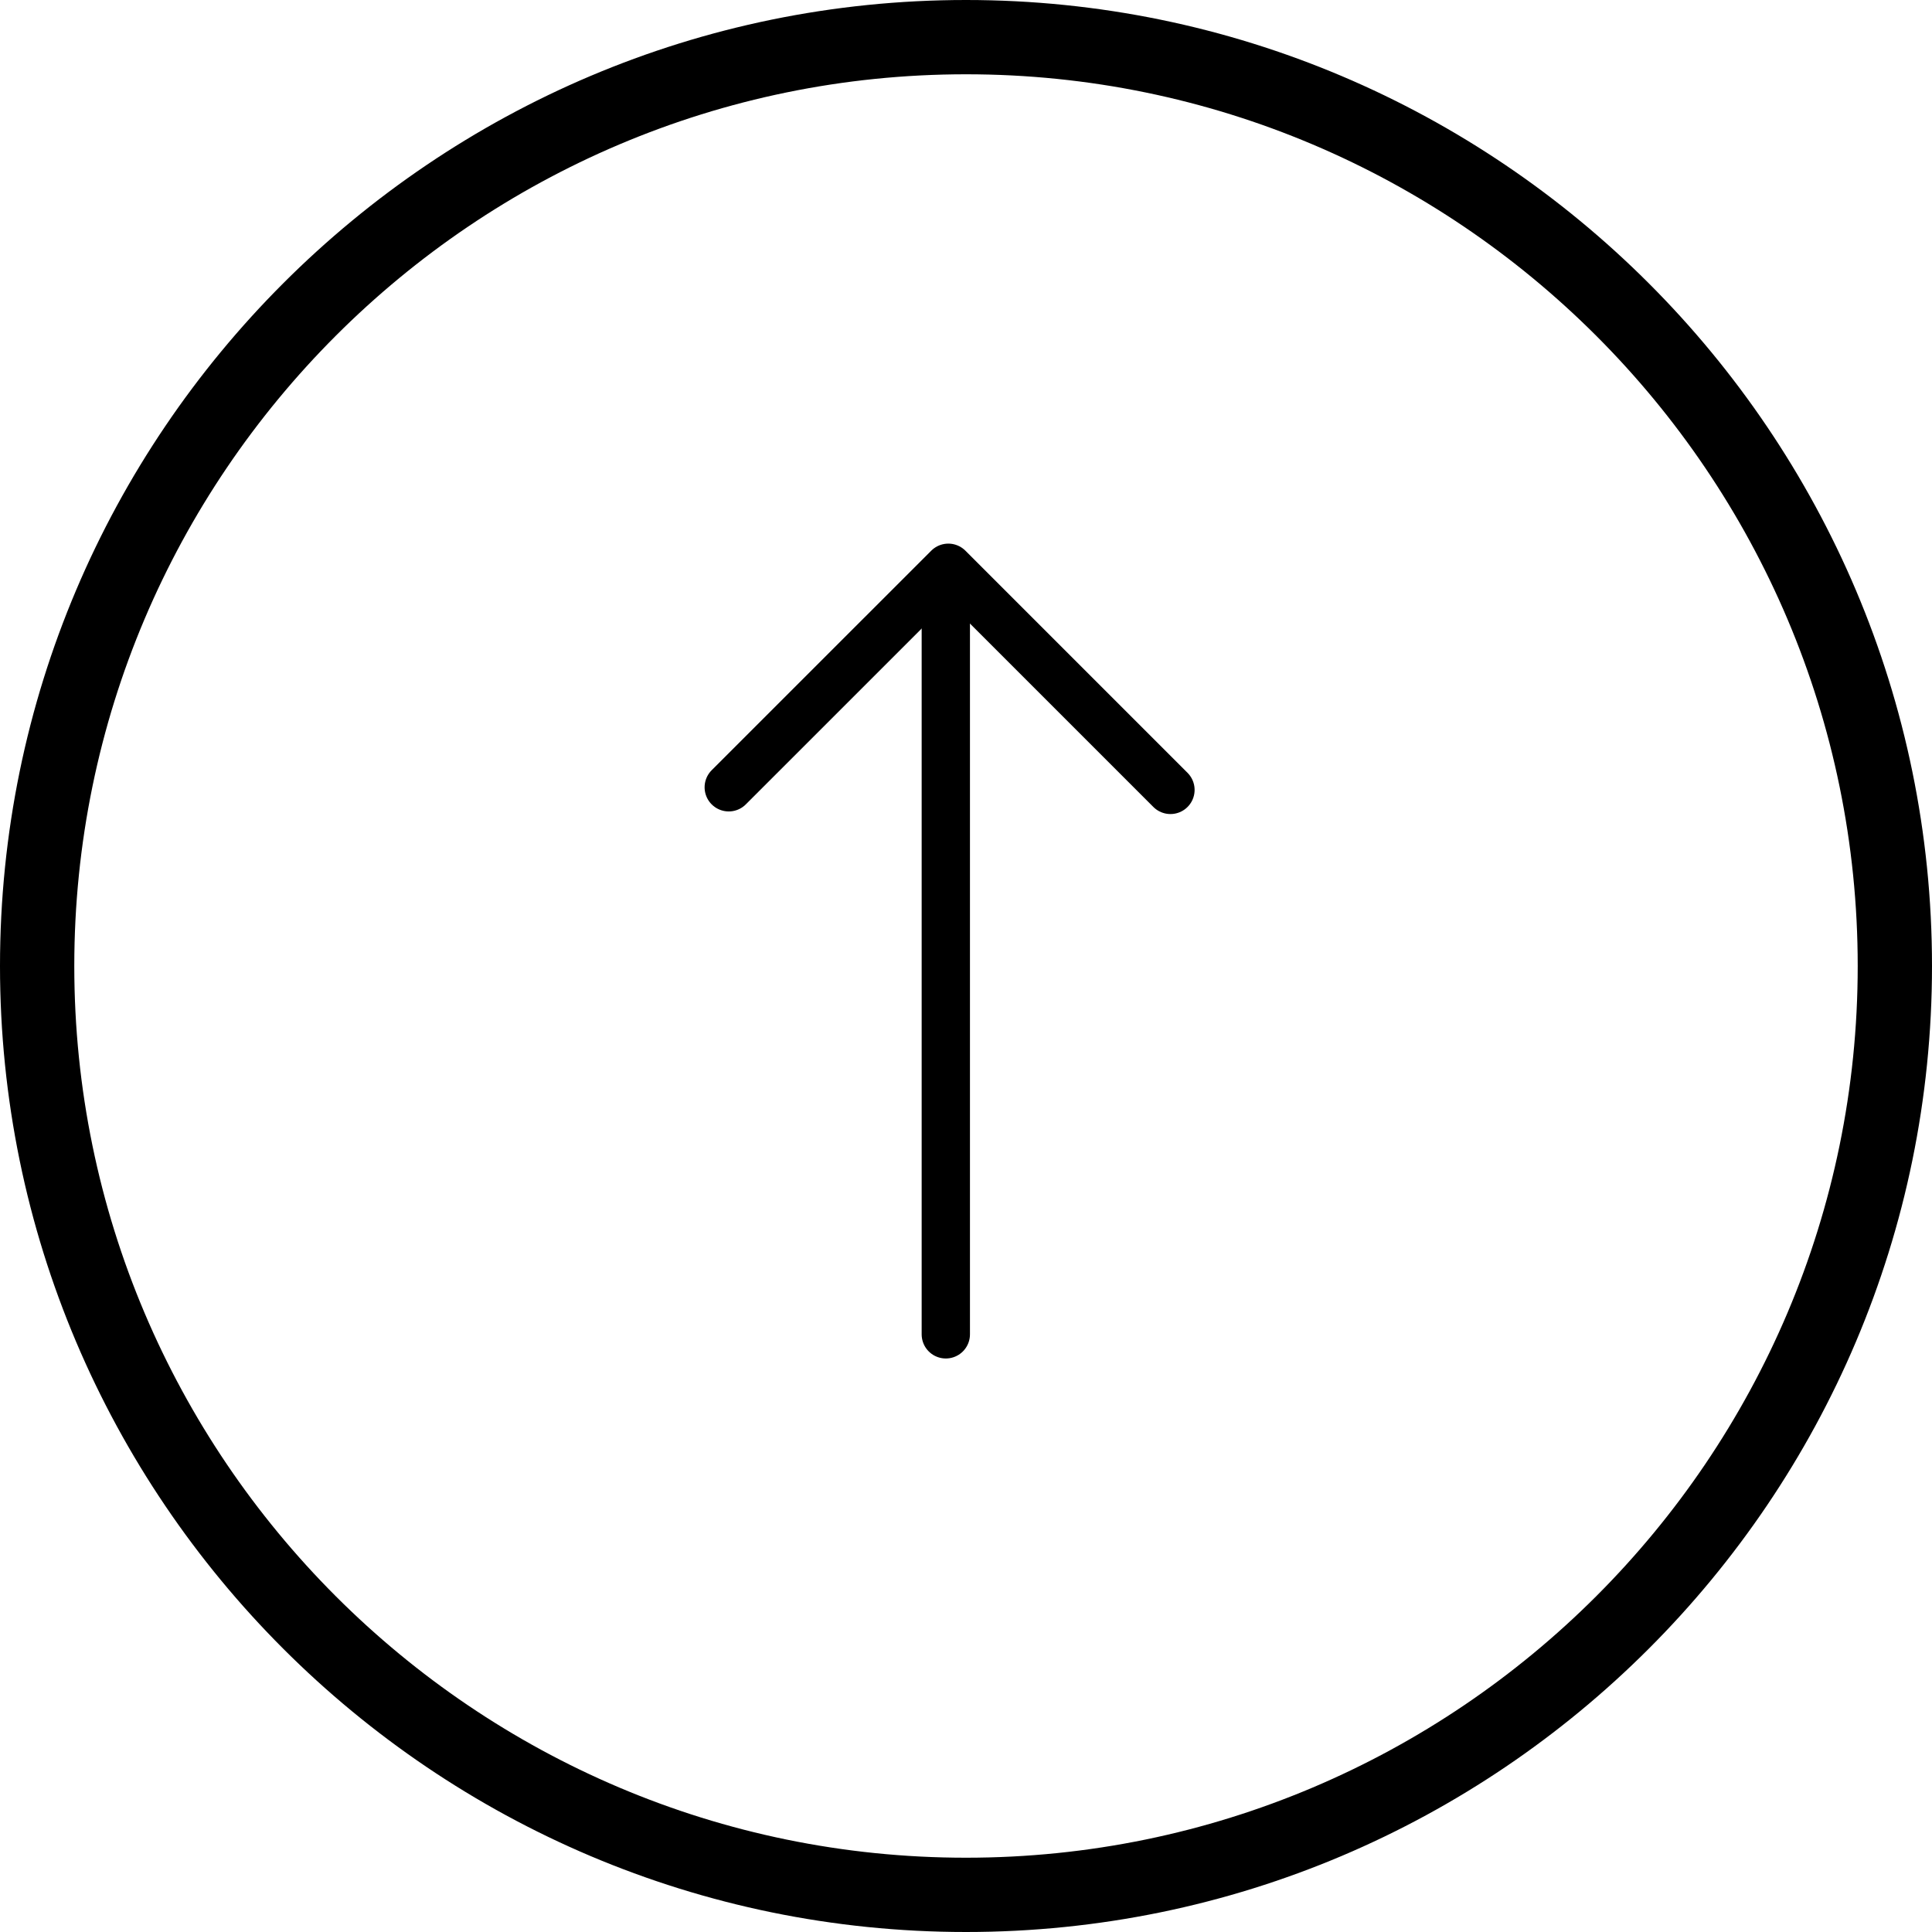
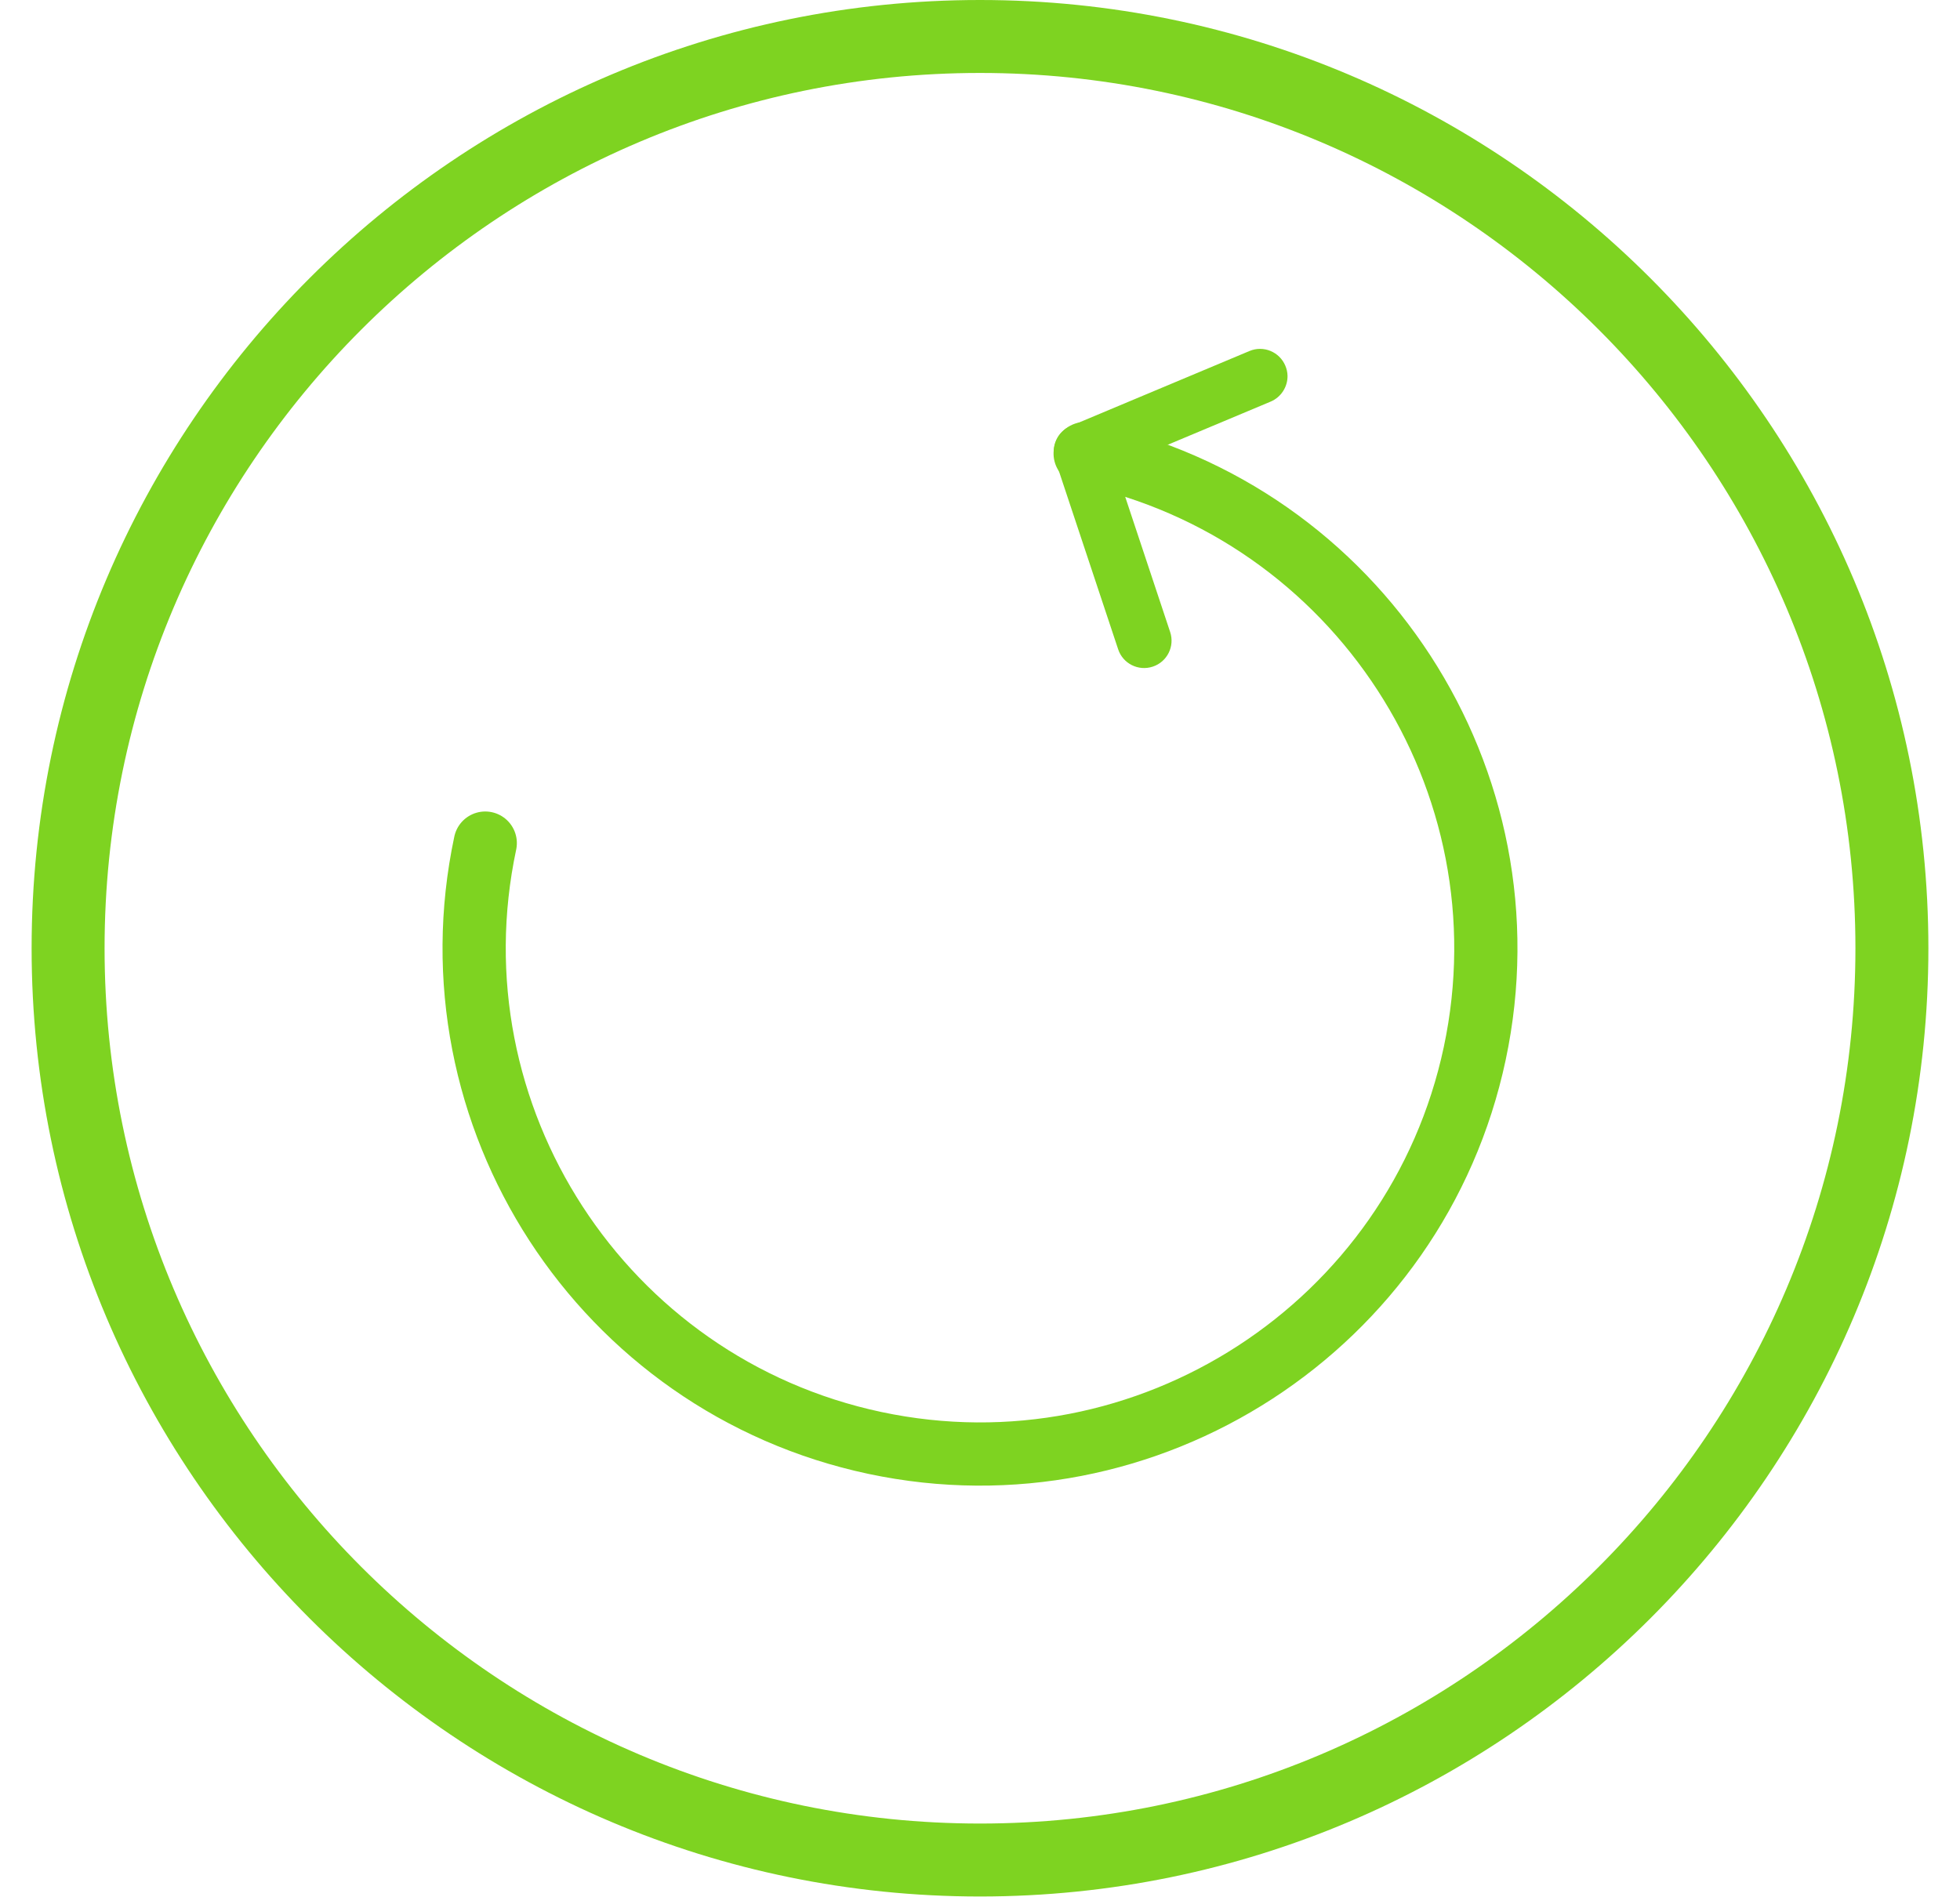
- <svg xmlns="http://www.w3.org/2000/svg" width="40px" height="40px" viewBox="0 0 40 40" version="1.1">
+ <svg xmlns="http://www.w3.org/2000/svg" width="31px" height="30px" viewBox="0 0 31 30" version="1.1">
  <defs />
-   <g id="Symbols" stroke="none" stroke-width="1" fill="none" fill-rule="evenodd">
-     <g id="restore">
-       <g id="+-" fill-rule="nonzero" fill="#000000">
-         <path d="M20,0 C8.972,0 0,8.972 0,20 C0,31.028 8.972,40 20,40 C31.028,40 40,31.028 40,20 C40,8.972 31.028,0 20,0 Z M20,38.462 C9.821,38.462 1.538,30.179 1.538,20 C1.538,9.821 9.821,1.538 20,1.538 C30.179,1.538 38.462,9.821 38.462,20 C38.462,30.179 30.179,38.462 20,38.462 Z" id="Shape" />
-       </g>
-       <g id="Path-2164-+-Line" transform="translate(15, 11)" stroke-linecap="round" stroke="#000000" stroke-linejoin="round">
-         <polyline id="Line-50" points="9.233 5.354 4.634 0.755 0.088 5.3" />
-         <path d="M4.582,1.291 L4.582,16.626" id="Line-49" />
+   <g id="z" stroke="none" stroke-width="1" fill="none" fill-rule="evenodd">
+     <g id="restore" fill-rule="nonzero">
+       <g id="refresh" transform="translate(0.5, 0)">
+         <path d="M15,0 C6.729,0 0,6.729 0,15 C0,23.271 6.729,30 15,30 C23.271,30 30,23.271 30,15 C30,6.729 23.271,0 15,0 Z M15,28.846 C7.366,28.846 1.154,22.634 1.154,15 C1.154,7.366 7.366,1.154 15,1.154 C22.634,1.154 28.846,7.366 28.846,15 C28.846,22.634 22.634,28.846 15,28.846 Z" id="Shape" fill="#7ED321" />
+         <path d="M15,7 C10.589,7 7,10.589 7,15 C7,19.411 10.589,23 15,23 C19.411,23 23,19.411 23,15" id="Shape-Copy" stroke="#7ED321" stroke-linecap="round" transform="translate(15, 15) scale(-1, -1) rotate(102) translate(-15, -15) " />
+         <g id="001-circular-arrow" transform="translate(18.05198, 8.543174) scale(-1, 1) rotate(91) translate(-18.05198, -8.543174) translate(15.05198, 6.043174)" fill="#7ED321">
+           <path d="M0.433,4.357 C0.38,4.357 0.325,4.346 0.273,4.325 C0.051,4.236 -0.058,3.984 0.031,3.762 L1.168,0.913 C1.252,0.702 1.484,0.591 1.701,0.66 L4.712,1.603 C4.941,1.674 5.068,1.918 4.996,2.146 C4.925,2.375 4.681,2.502 4.453,2.43 L1.825,1.607 L0.837,4.083 C0.769,4.252 0.605,4.357 0.433,4.357 Z" id="Shape" />
+         </g>
      </g>
    </g>
  </g>
</svg>
